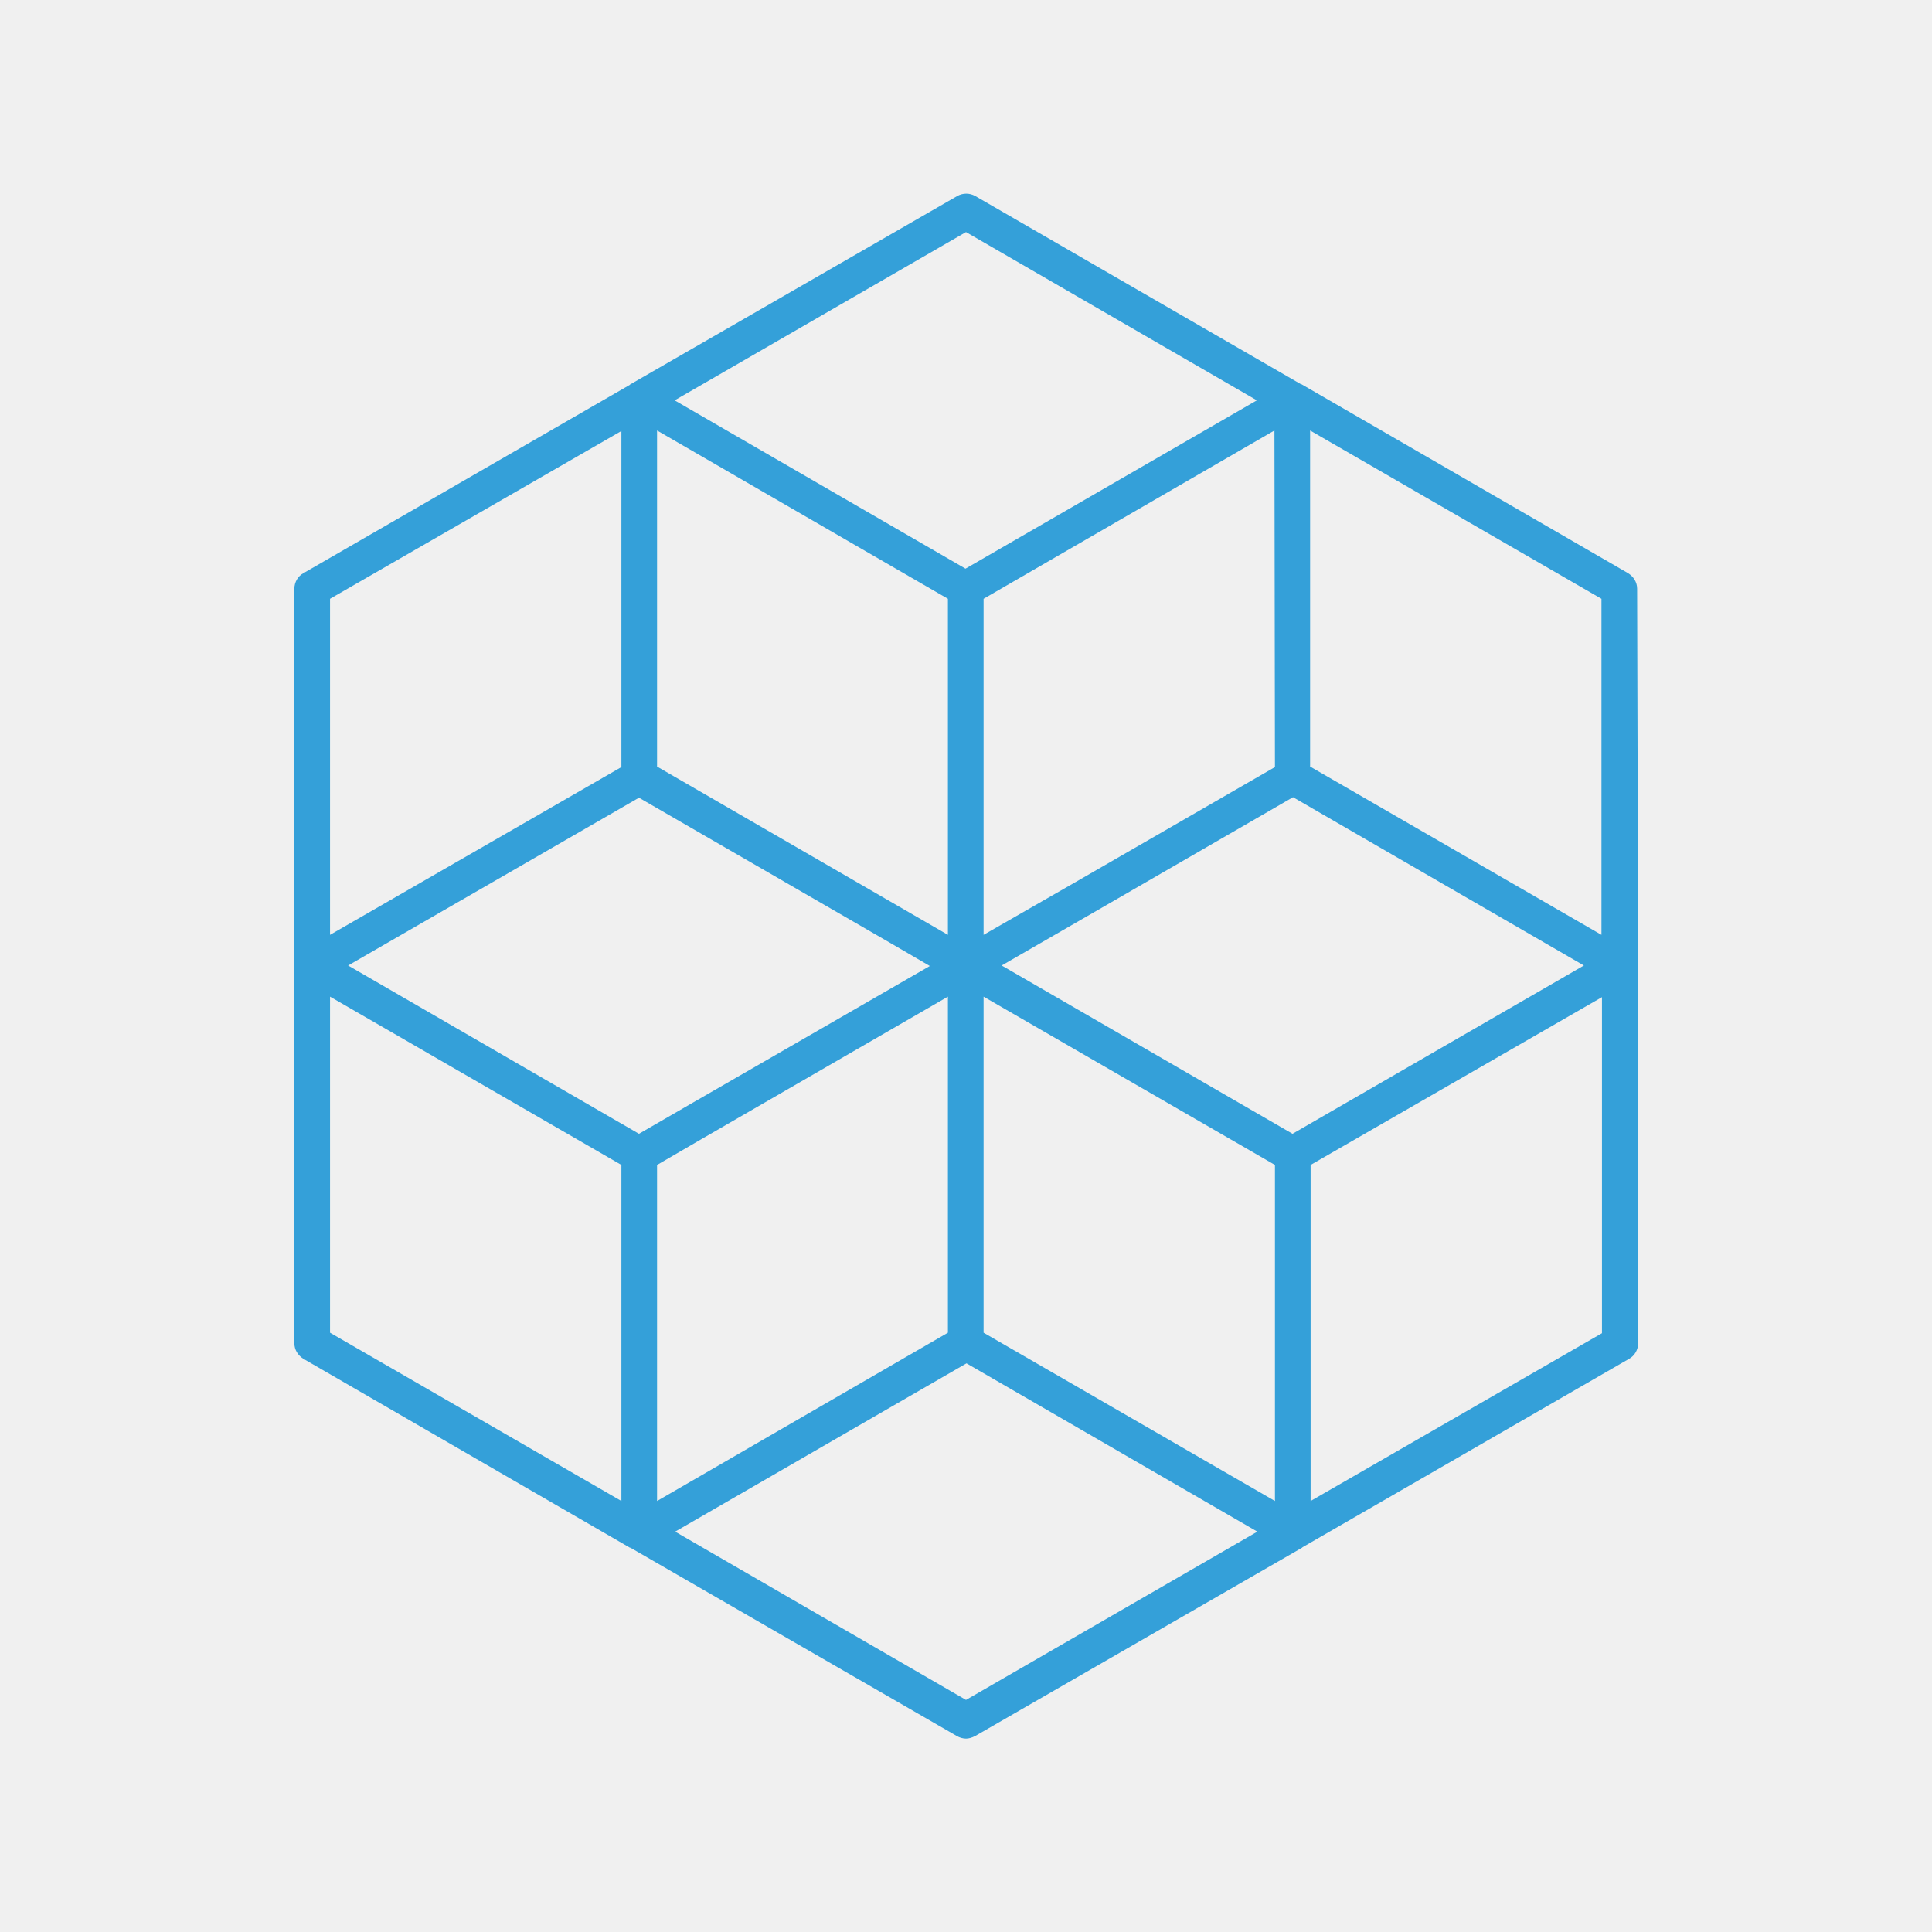
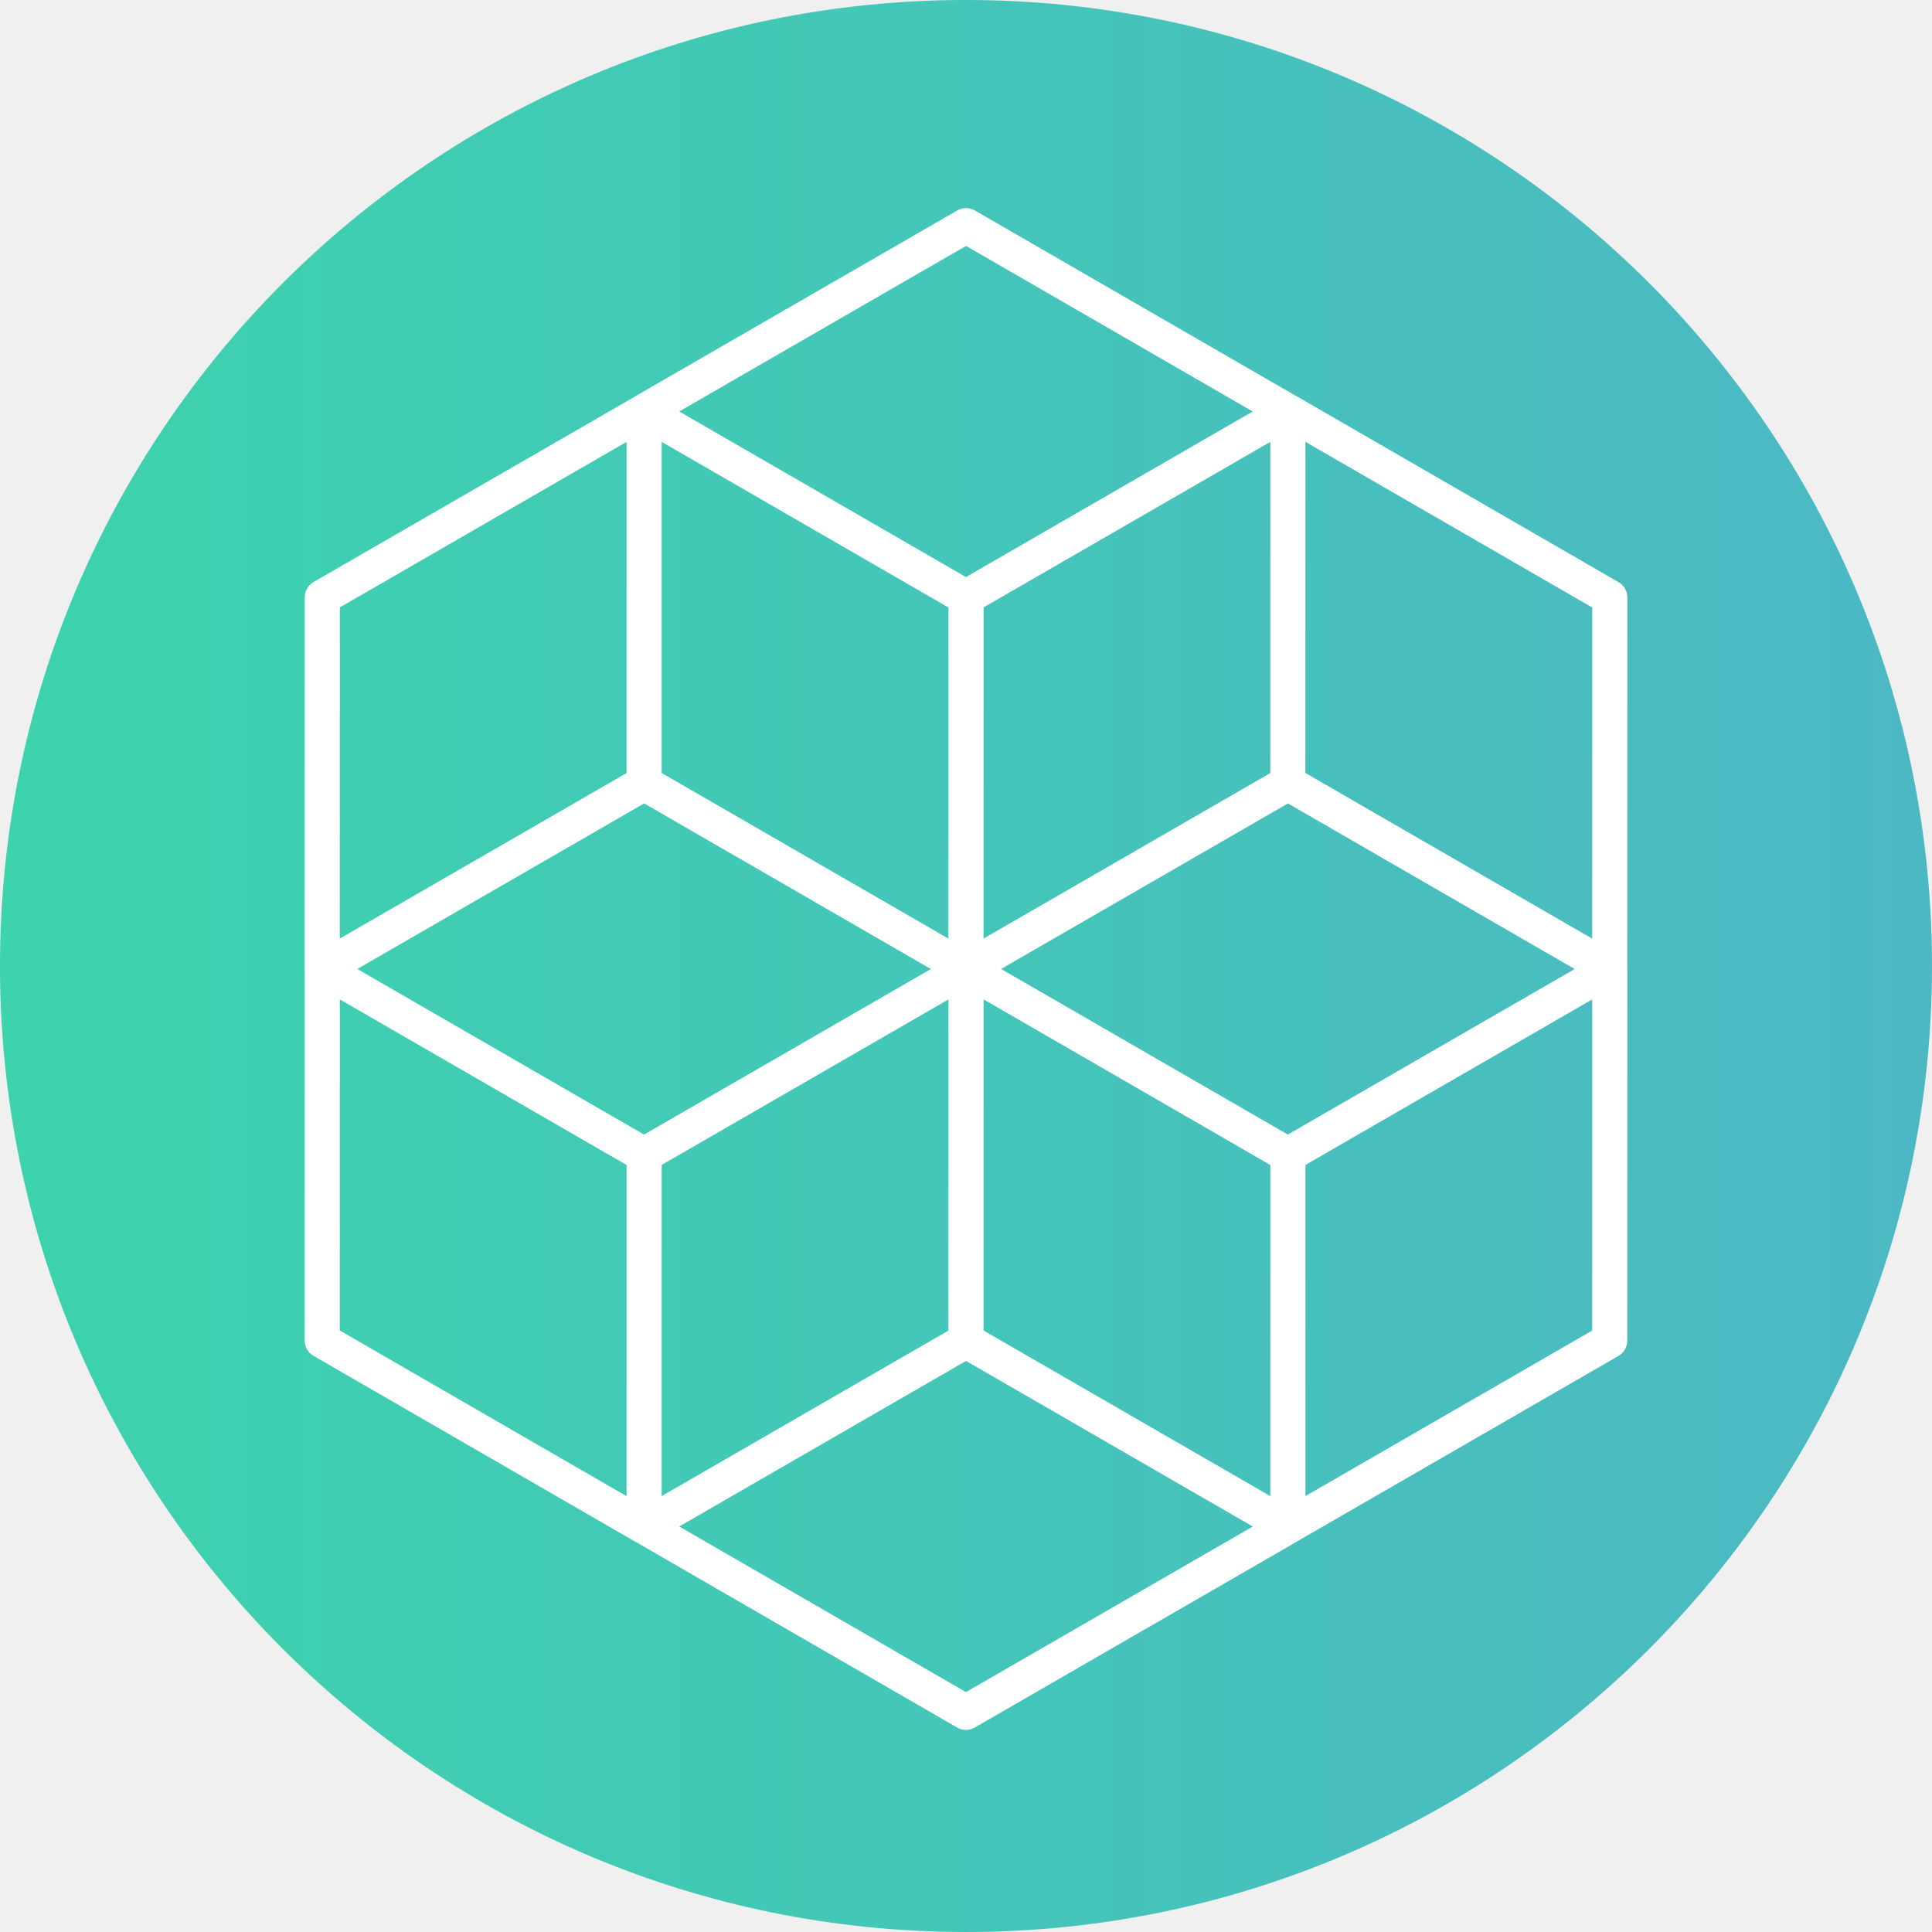
- <svg xmlns="http://www.w3.org/2000/svg" version="1.0" id="Layer_1" x="0px" y="0px" width="384.6px" height="384.6px" viewBox="0 0 384.6 384.6" enable-background="new 0 0 384.6 384.6" xml:space="preserve">
-   <g>
-     <path fill="#34A0D9" d="M325.9,117.2c0-1.3-0.7-2.4-1.8-3.1l-65-37.6c0,0-0.1,0-0.1,0L194.1,39c-1.1-0.6-2.4-0.6-3.5,0l-65.1,37.5   c0,0-0.1,0-0.1,0.1l-65,37.5c-1.1,0.6-1.8,1.8-1.8,3.1l0,75.1c0,0,0,0.1,0,0.1l0,75c0,1.3,0.7,2.4,1.8,3.1l65,37.6c0,0,0.1,0,0.1,0   l65,37.5c0.5,0.3,1.2,0.5,1.8,0.5c0.6,0,1.2-0.2,1.8-0.5l65.1-37.5c0,0,0,0,0.1-0.1l65-37.5c1.1-0.6,1.8-1.8,1.8-3.1l0-75.1   c0,0,0-0.1,0-0.1L325.9,117.2z M195.8,265.3l0-66.9l58,33.5l0,66.9L195.8,265.3z M188.7,119.2l0,61.2l0,5.7l-57.9-33.5l0-66.9   L188.7,119.2z M253.8,152.7l-39.7,22.9l-18.3,10.5l0-66.9l57.9-33.5L253.8,152.7z M127.2,158.8l50,28.9l7.9,4.6l-47,27.1l-10.9,6.3   l-57.9-33.5L127.2,158.8z M130.8,231.9l8.6-5l49.3-28.5l0,66.9l-57.9,33.5L130.8,231.9z M257.3,225.7l-57.9-33.5l18.9-10.9   l39.1-22.6l57.9,33.5L257.3,225.7z M318.8,186.1l-58-33.5l0-66.9l58,33.5L318.8,186.1z M192.3,46.2l57.9,33.5l-58,33.5l-57.9-33.5   L192.3,46.2z M123.7,85.8l0,66.9l-58,33.4l0-66.9L123.7,85.8z M65.7,198.4l58,33.5l0,66.9l-58-33.5L65.7,198.4z M192.3,338.4   l-57.9-33.5l58-33.5l57.9,33.5L192.3,338.4z M260.9,298.8l0-66.9l58-33.4l0,66.9L260.9,298.8z" />
+ <svg xmlns="http://www.w3.org/2000/svg" xmlns:xlink="http://www.w3.org/1999/xlink" id="svg2" version="1.1" xml:space="preserve" width="265.48" height="265.48" viewBox="0 0 265.48 265.48">
+   <defs id="defs6">
+     <linearGradient id="Sea_Weed">
+       <stop style="stop-color:#3cd3ad;stop-opacity:1" offset="0" id="stop4289" />
+       <stop style="stop-color:#4cb8c4;stop-opacity:1" offset="1" id="stop4291" />
+     </linearGradient>
+     <clipPath clipPathUnits="userSpaceOnUse" id="clipPath16">
+       <path d="M 0,792 612,792 612,0 0,0 0,792 Z" id="path18" />
+     </clipPath>
+     <clipPath id="clipPath4357" clipPathUnits="userSpaceOnUse">
+       <path id="path4359" d="M 0,792 612,792 612,0 0,0 0,792 Z" />
+     </clipPath>
+     <linearGradient xlink:href="#Sea_Weed" id="linearGradient4493" x1="275.862" y1="491.669" x2="541.341" y2="491.669" gradientUnits="userSpaceOnUse" />
+   </defs>
+   <g id="layer2" transform="translate(-275.8616,-358.9297)">
+     <circle style="opacity:1;fill:url(#linearGradient4493);fill-opacity:1" id="path4483" cx="408.601" cy="491.669" r="132.74" />
  </g>
+   <g id="layer1" transform="translate(-275.8616,-358.9297)">
+     <g transform="matrix(1.25,0,0,-1.25,26.06416,979.32)" id="g4351">
+       <g id="g4353">
+         <g clip-path="url(#clipPath4357)" id="g4355">
+           <g transform="translate(343.9365,356.1719)" id="g4361">
+             <path id="path4363" style="fill:#ffffff;fill-opacity:1;fill-rule:nonzero;stroke:none" d="m -0.593,-24.323 0.002,36.404 31.526,18.195 -0.006,-36.405 -31.522,-18.194 z m -37.319,-21.548 -31.519,18.205 31.529,18.2 31.523,-18.205 -31.533,-18.2 z m -68.83,76.146 31.525,-18.203 -0.005,-36.402 -31.525,18.21 0.005,36.395 z m 31.523,61.287 -0.003,-36.404 -31.526,-18.197 0.007,36.408 31.522,18.193 z m 37.319,21.545 31.514,-18.202 -31.525,-18.201 -31.523,18.205 31.534,18.198 z m 68.829,-76.147 -31.528,18.206 0.007,36.403 31.527,-18.21 -0.006,-36.399 z m -33.457,-21.542 -31.519,18.203 10.257,5.921 21.274,12.276 31.521,-18.202 -31.533,-18.198 z m -68.831,-3.336 4.69,2.706 26.835,15.486 -0.006,-36.403 -31.524,-18.197 0.005,36.408 z m -1.927,39.739 27.207,-15.714 4.313,-2.492 -25.583,-14.765 -5.948,-3.432 -31.522,18.202 31.533,18.201 z m 68.83,3.336 -21.58,-12.457 -9.945,-5.738 0.007,36.406 31.525,18.2 -0.007,-36.411 z m -35.378,18.202 -0.004,-33.314 -10e-4,-3.087 -31.525,18.209 0.003,36.399 31.527,-18.207 z m 3.853,-79.479 0.005,36.399 31.528,-18.209 -0.002,-36.399 -31.531,18.209 z m 70.775,80.592 c 0,0.689 -0.367,1.326 -0.964,1.671 l -35.385,20.437 c -0.019,0.012 -0.042,0.015 -0.062,0.026 L -36.935,117.005 c -0.597,0.345 -1.332,0.344 -1.929,0.001 l -35.39,-20.423 c -0.016,-0.01 -0.028,-0.025 -0.045,-0.035 l -35.336,-20.393 c -0.596,-0.345 -0.964,-0.982 -0.964,-1.671 l -0.008,-40.863 c 0,-0.02 0.007,-0.039 0.008,-0.059 l -0.006,-40.795 c 0,-0.689 0.367,-1.326 0.964,-1.67 l 35.379,-20.437 c 0.016,-0.008 0.034,-0.011 0.049,-0.02 l 35.336,-20.409 c 0.298,-0.172 0.632,-0.258 0.965,-0.258 0.333,0 0.666,0.086 0.964,0.258 l 35.39,20.426 c 0.016,0.009 0.028,0.024 0.043,0.034 L 33.822,-8.914 c 0.598,0.345 0.965,0.982 0.965,1.671 l 0.007,40.858 c 0,0.018 -0.007,0.034 -0.007,0.051 l 0.007,40.806 z" />
+           </g>
+           <g transform="translate(374.5049,315.8828)" id="g4365" />
+           <g transform="translate(344.6445,297.3437)" id="g4369" />
+           <g transform="translate(325.6865,297.8867)" id="g4373" />
+           <g transform="translate(248.6655,306.5098)" id="g4377" />
+           <g transform="translate(290.3105,297.002)" id="g4381" />
+           <g transform="translate(265.2163,305.373)" id="g4385" />
+           <g transform="translate(302.2378,305.373)" id="g4389" />
+         </g>
+       </g>
+     </g>
+   </g>
+   <g id="g10" transform="matrix(1.25,0,0,-1.25,-275.8616,631.0703)" />
</svg>
